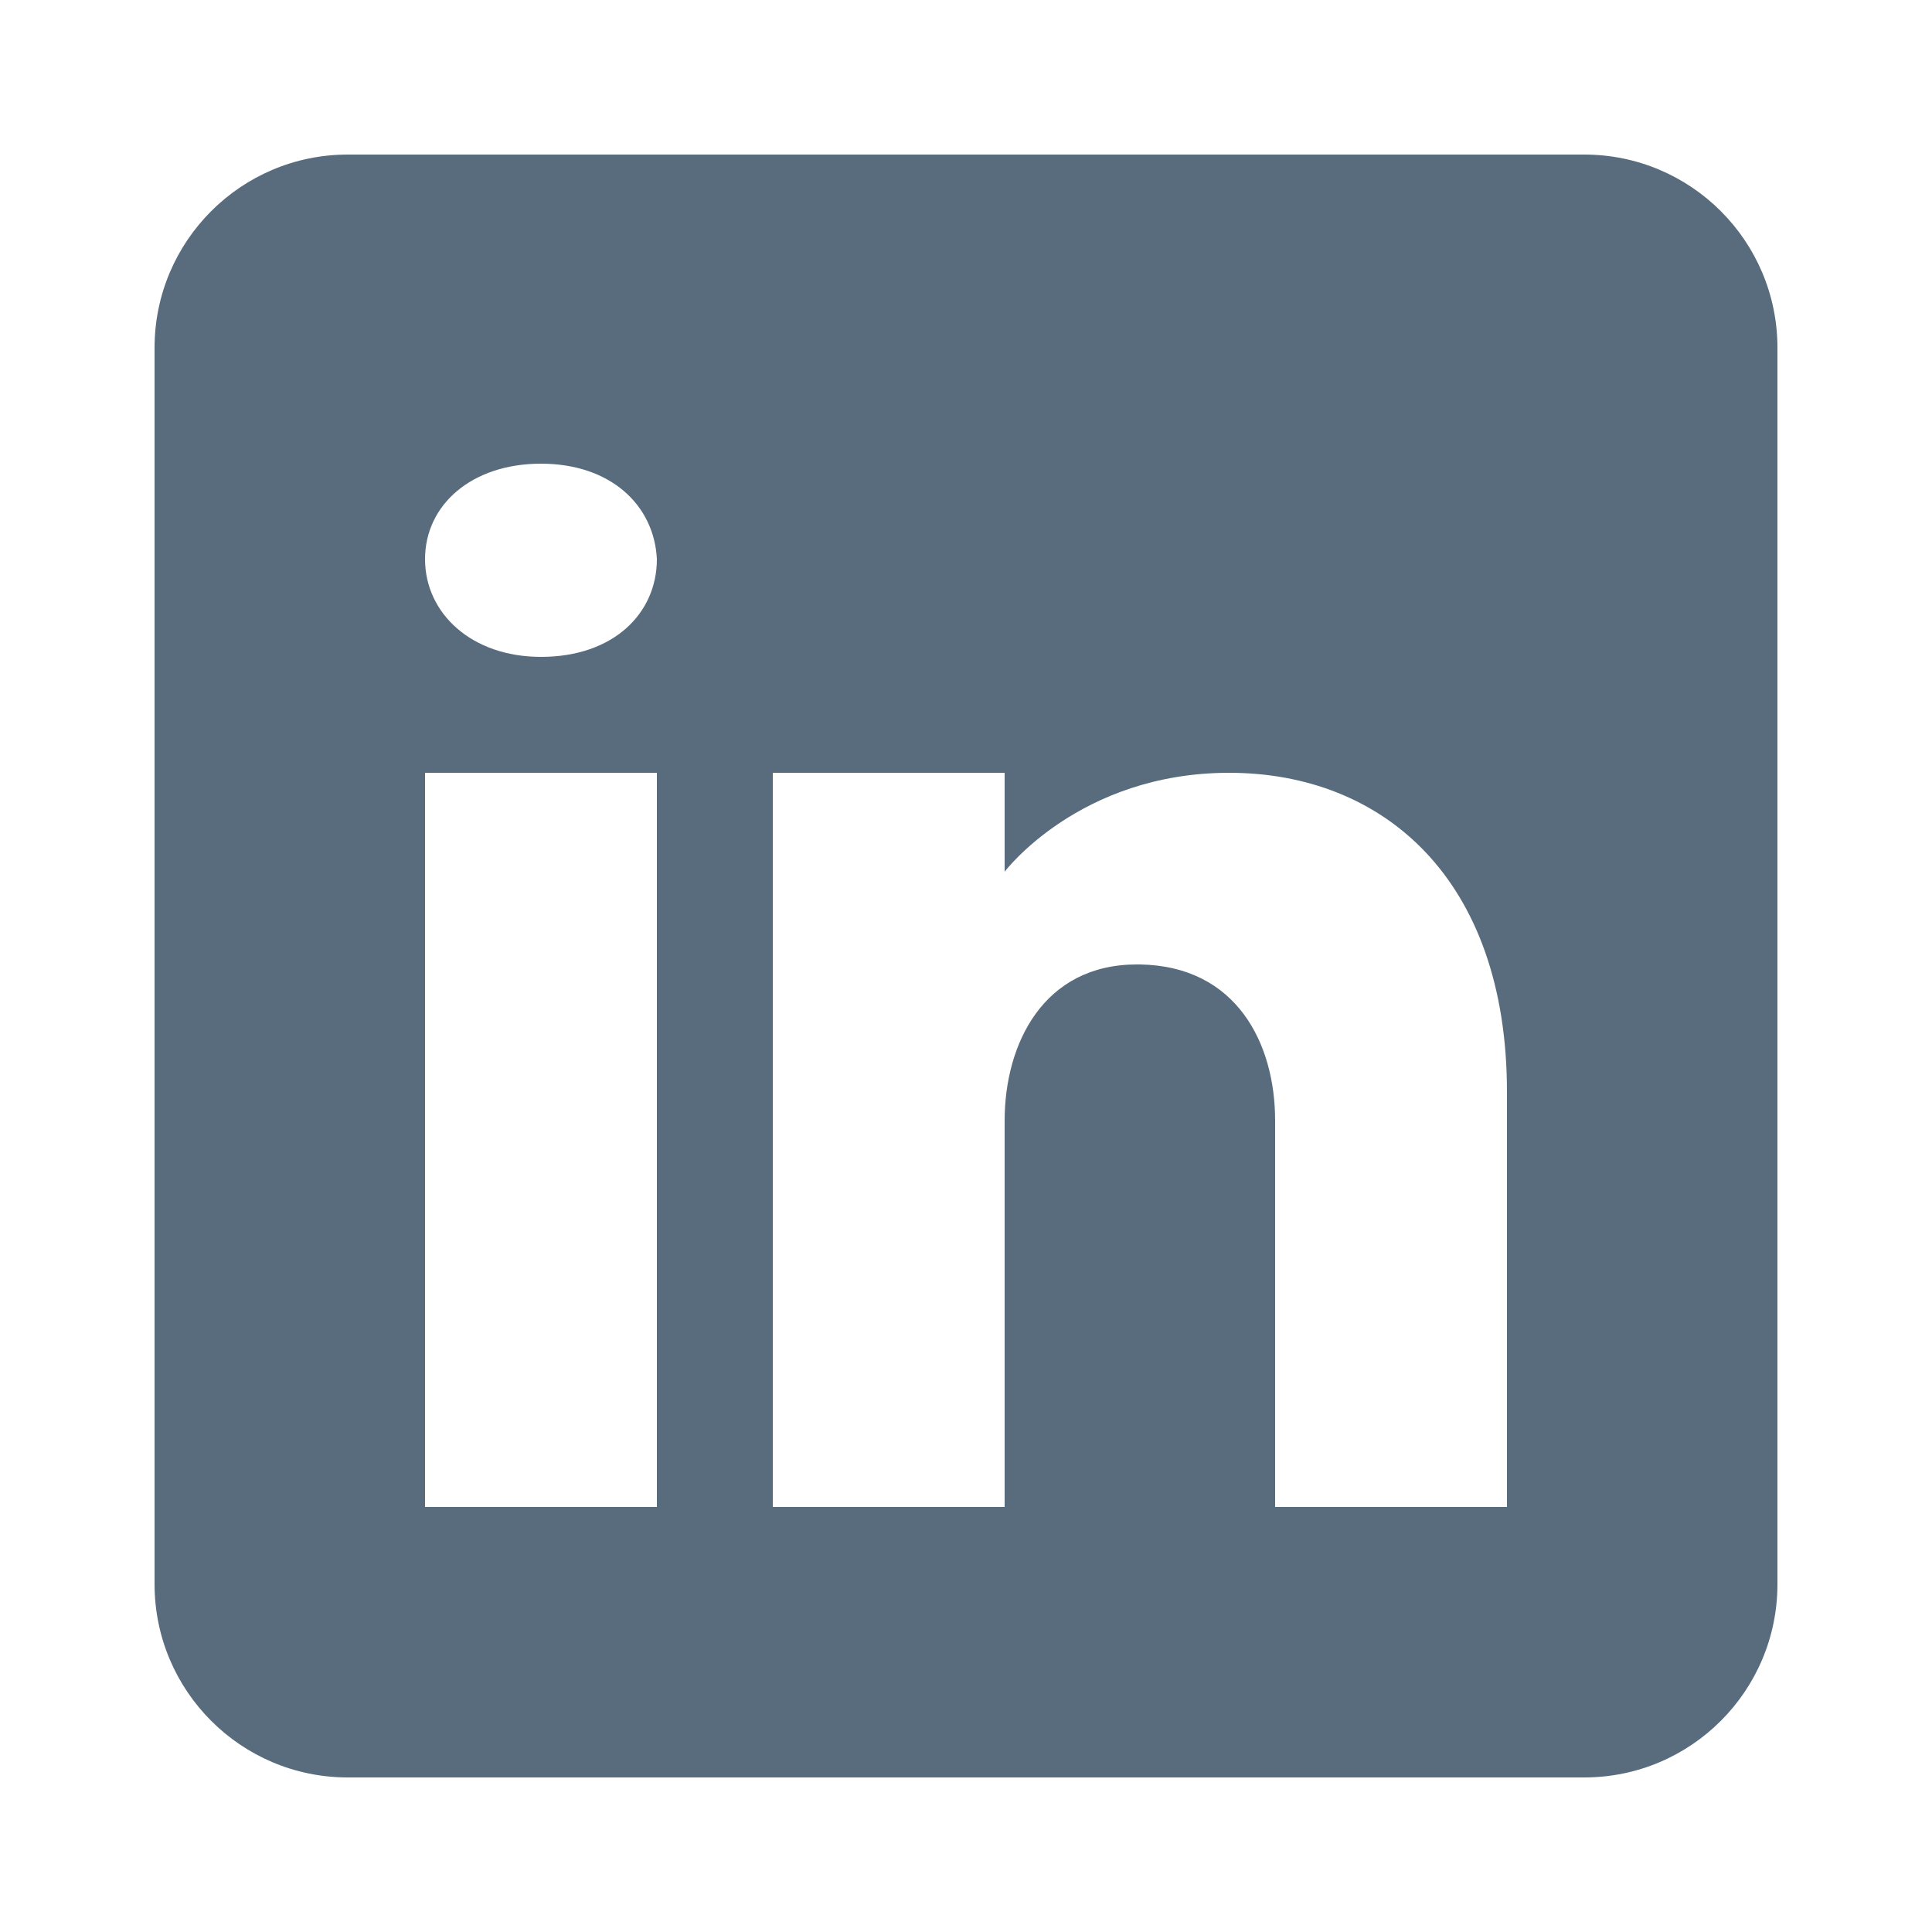
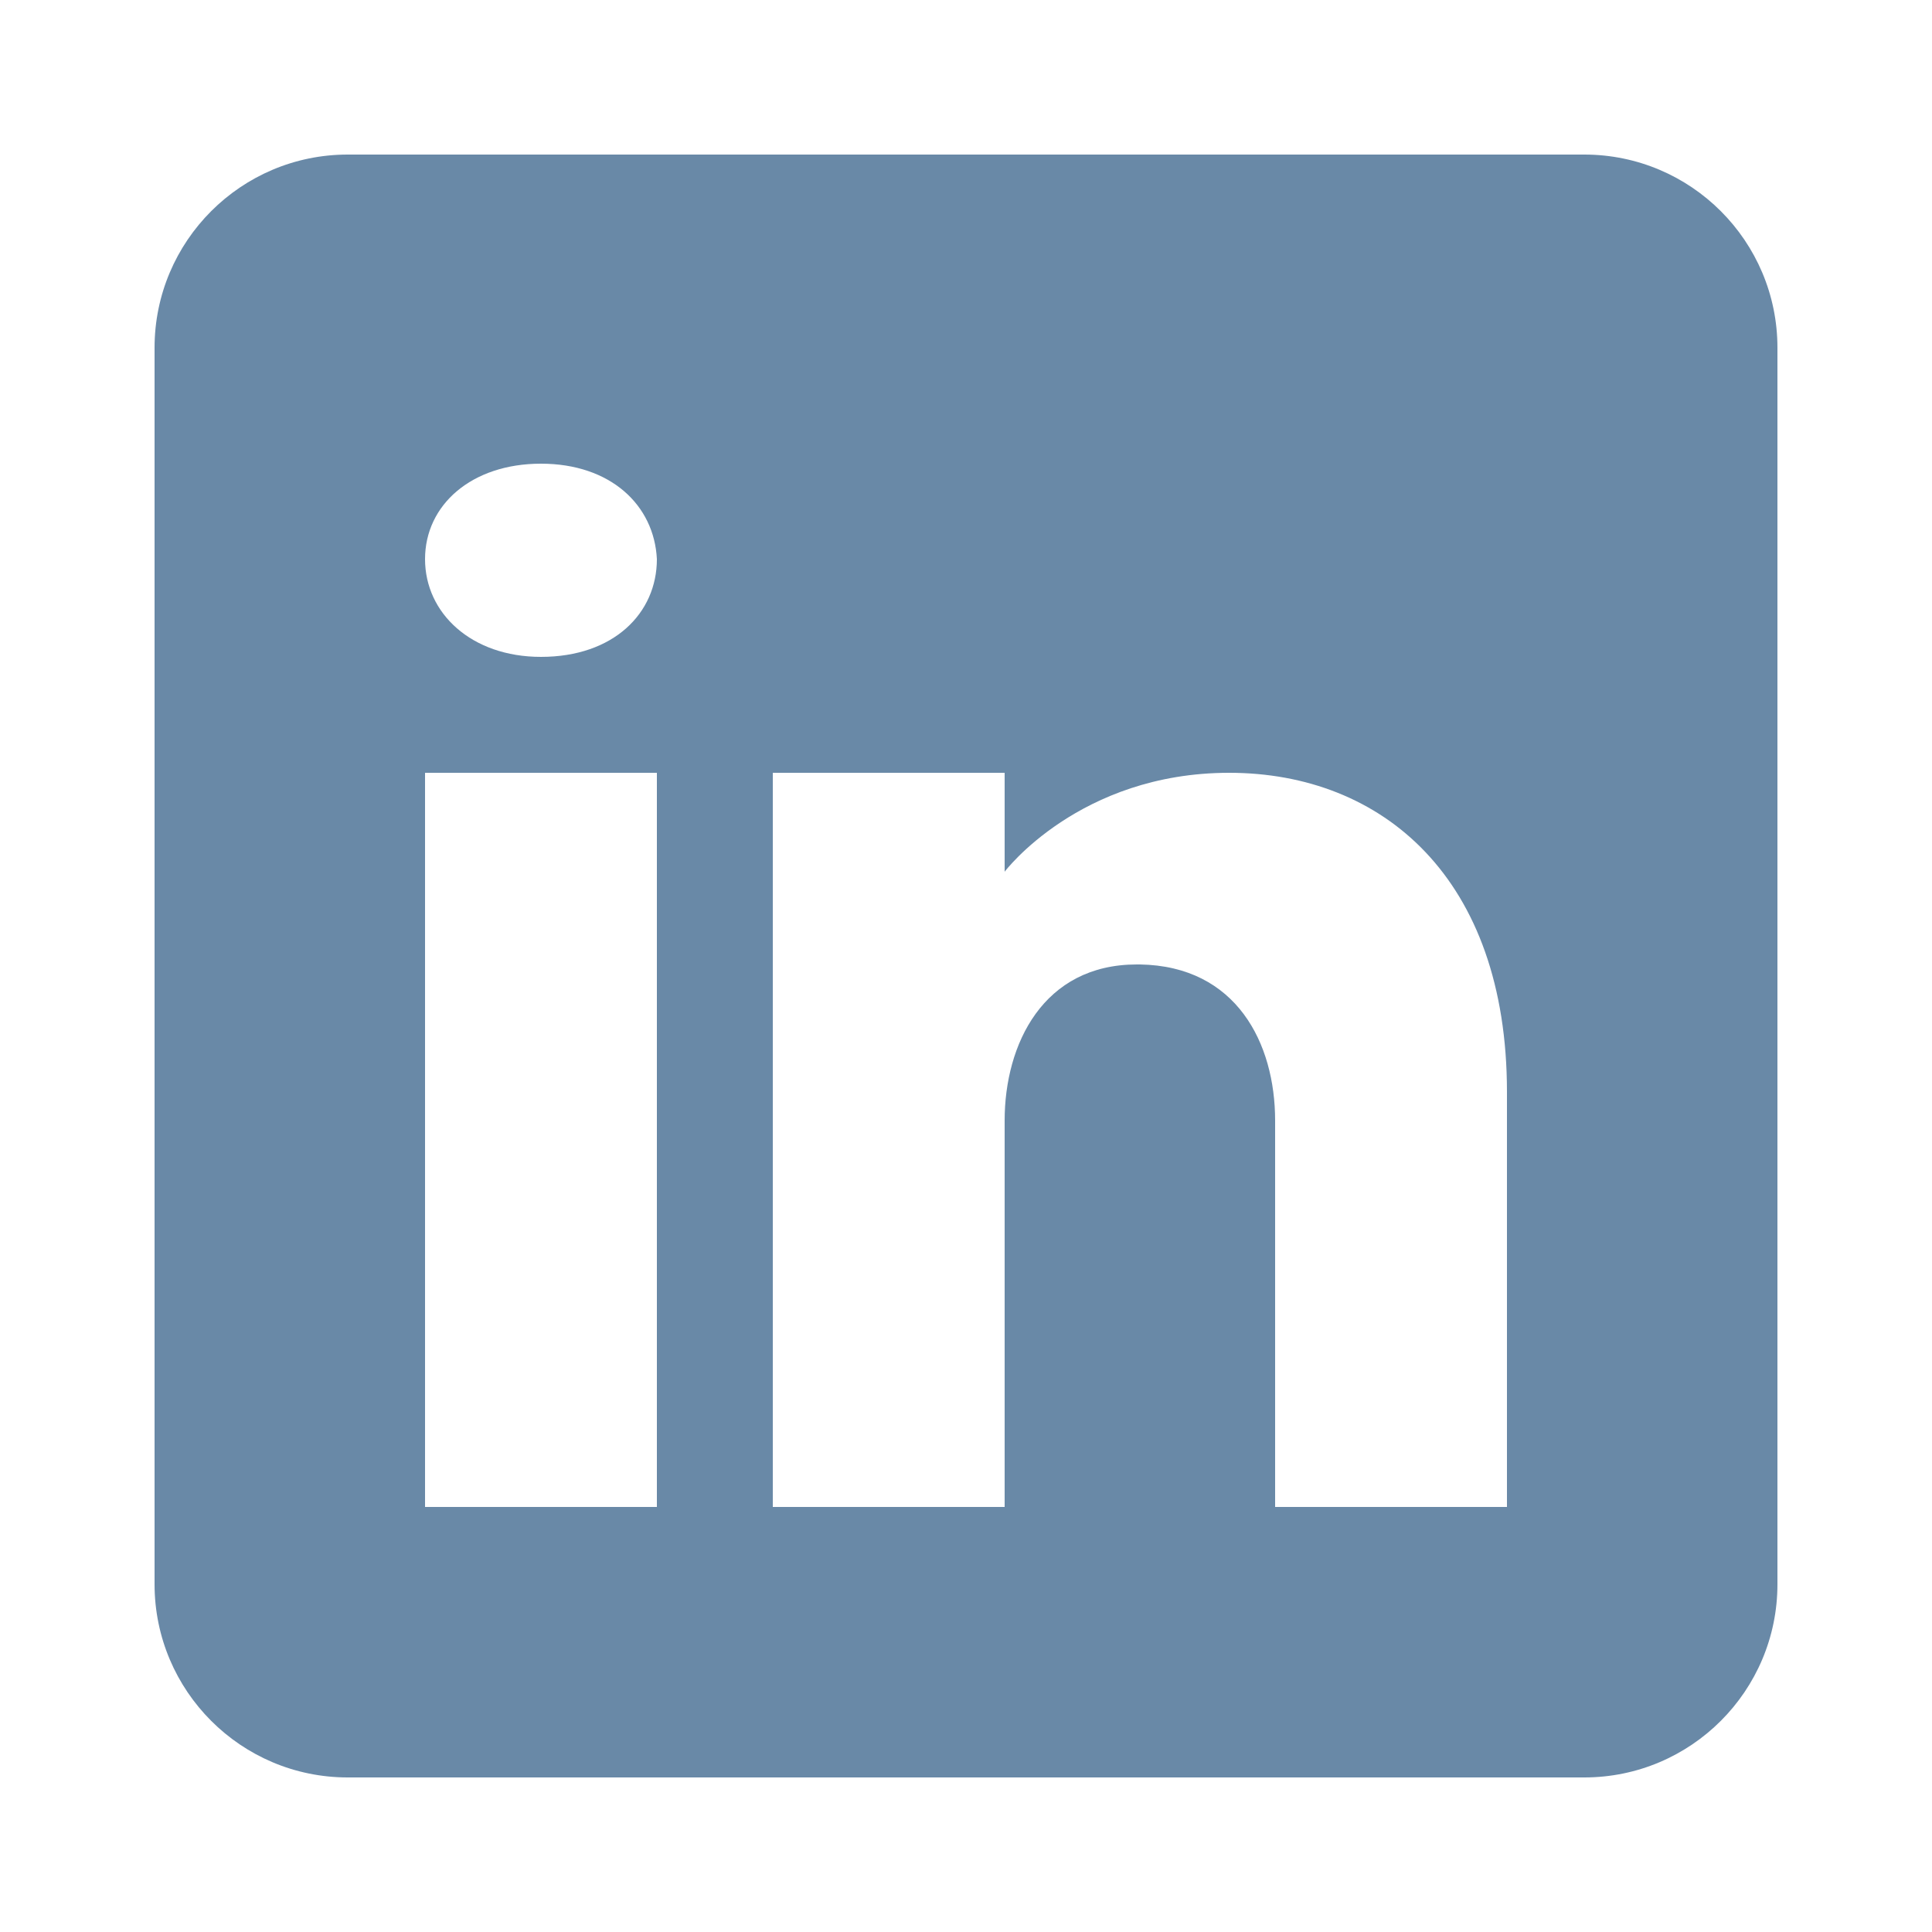
<svg xmlns="http://www.w3.org/2000/svg" x="0px" y="0px" width="100" height="100" viewBox="0,0,256,256">
-   <g fill="#586c7e" fill-rule="nonzero" stroke="none" stroke-width="1" stroke-linecap="butt" stroke-linejoin="miter" stroke-miterlimit="10" stroke-dasharray="" stroke-dashoffset="0" font-family="none" font-weight="none" font-size="none" text-anchor="none" style="mix-blend-mode: normal">
+   <g fill="#6989a7" fill-rule="nonzero" stroke="none" stroke-width="1" stroke-linecap="butt" stroke-linejoin="miter" stroke-miterlimit="10" stroke-dasharray="" stroke-dashoffset="0" font-family="none" font-weight="none" font-size="none" text-anchor="none" style="mix-blend-mode: normal">
    <g transform="scale(5.12,5.12)">
      <path d="M41,4h-32c-2.76,0 -5,2.24 -5,5v32c0,2.76 2.24,5 5,5h32c2.76,0 5,-2.24 5,-5v-32c0,-2.76 -2.24,-5 -5,-5zM17,20v19h-6v-19zM11,14.47c0,-1.4 1.2,-2.47 3,-2.47c1.8,0 2.93,1.07 3,2.47c0,1.4 -1.12,2.53 -3,2.53c-1.8,0 -3,-1.13 -3,-2.53zM39,39h-6c0,0 0,-9.26 0,-10c0,-2 -1,-4 -3.5,-4.04h-0.08c-2.42,0 -3.42,2.06 -3.42,4.04c0,0.91 0,10 0,10h-6v-19h6v2.56c0,0 1.93,-2.56 5.81,-2.56c3.97,0 7.19,2.73 7.19,8.26z" />
    </g>
  </g>
</svg>
